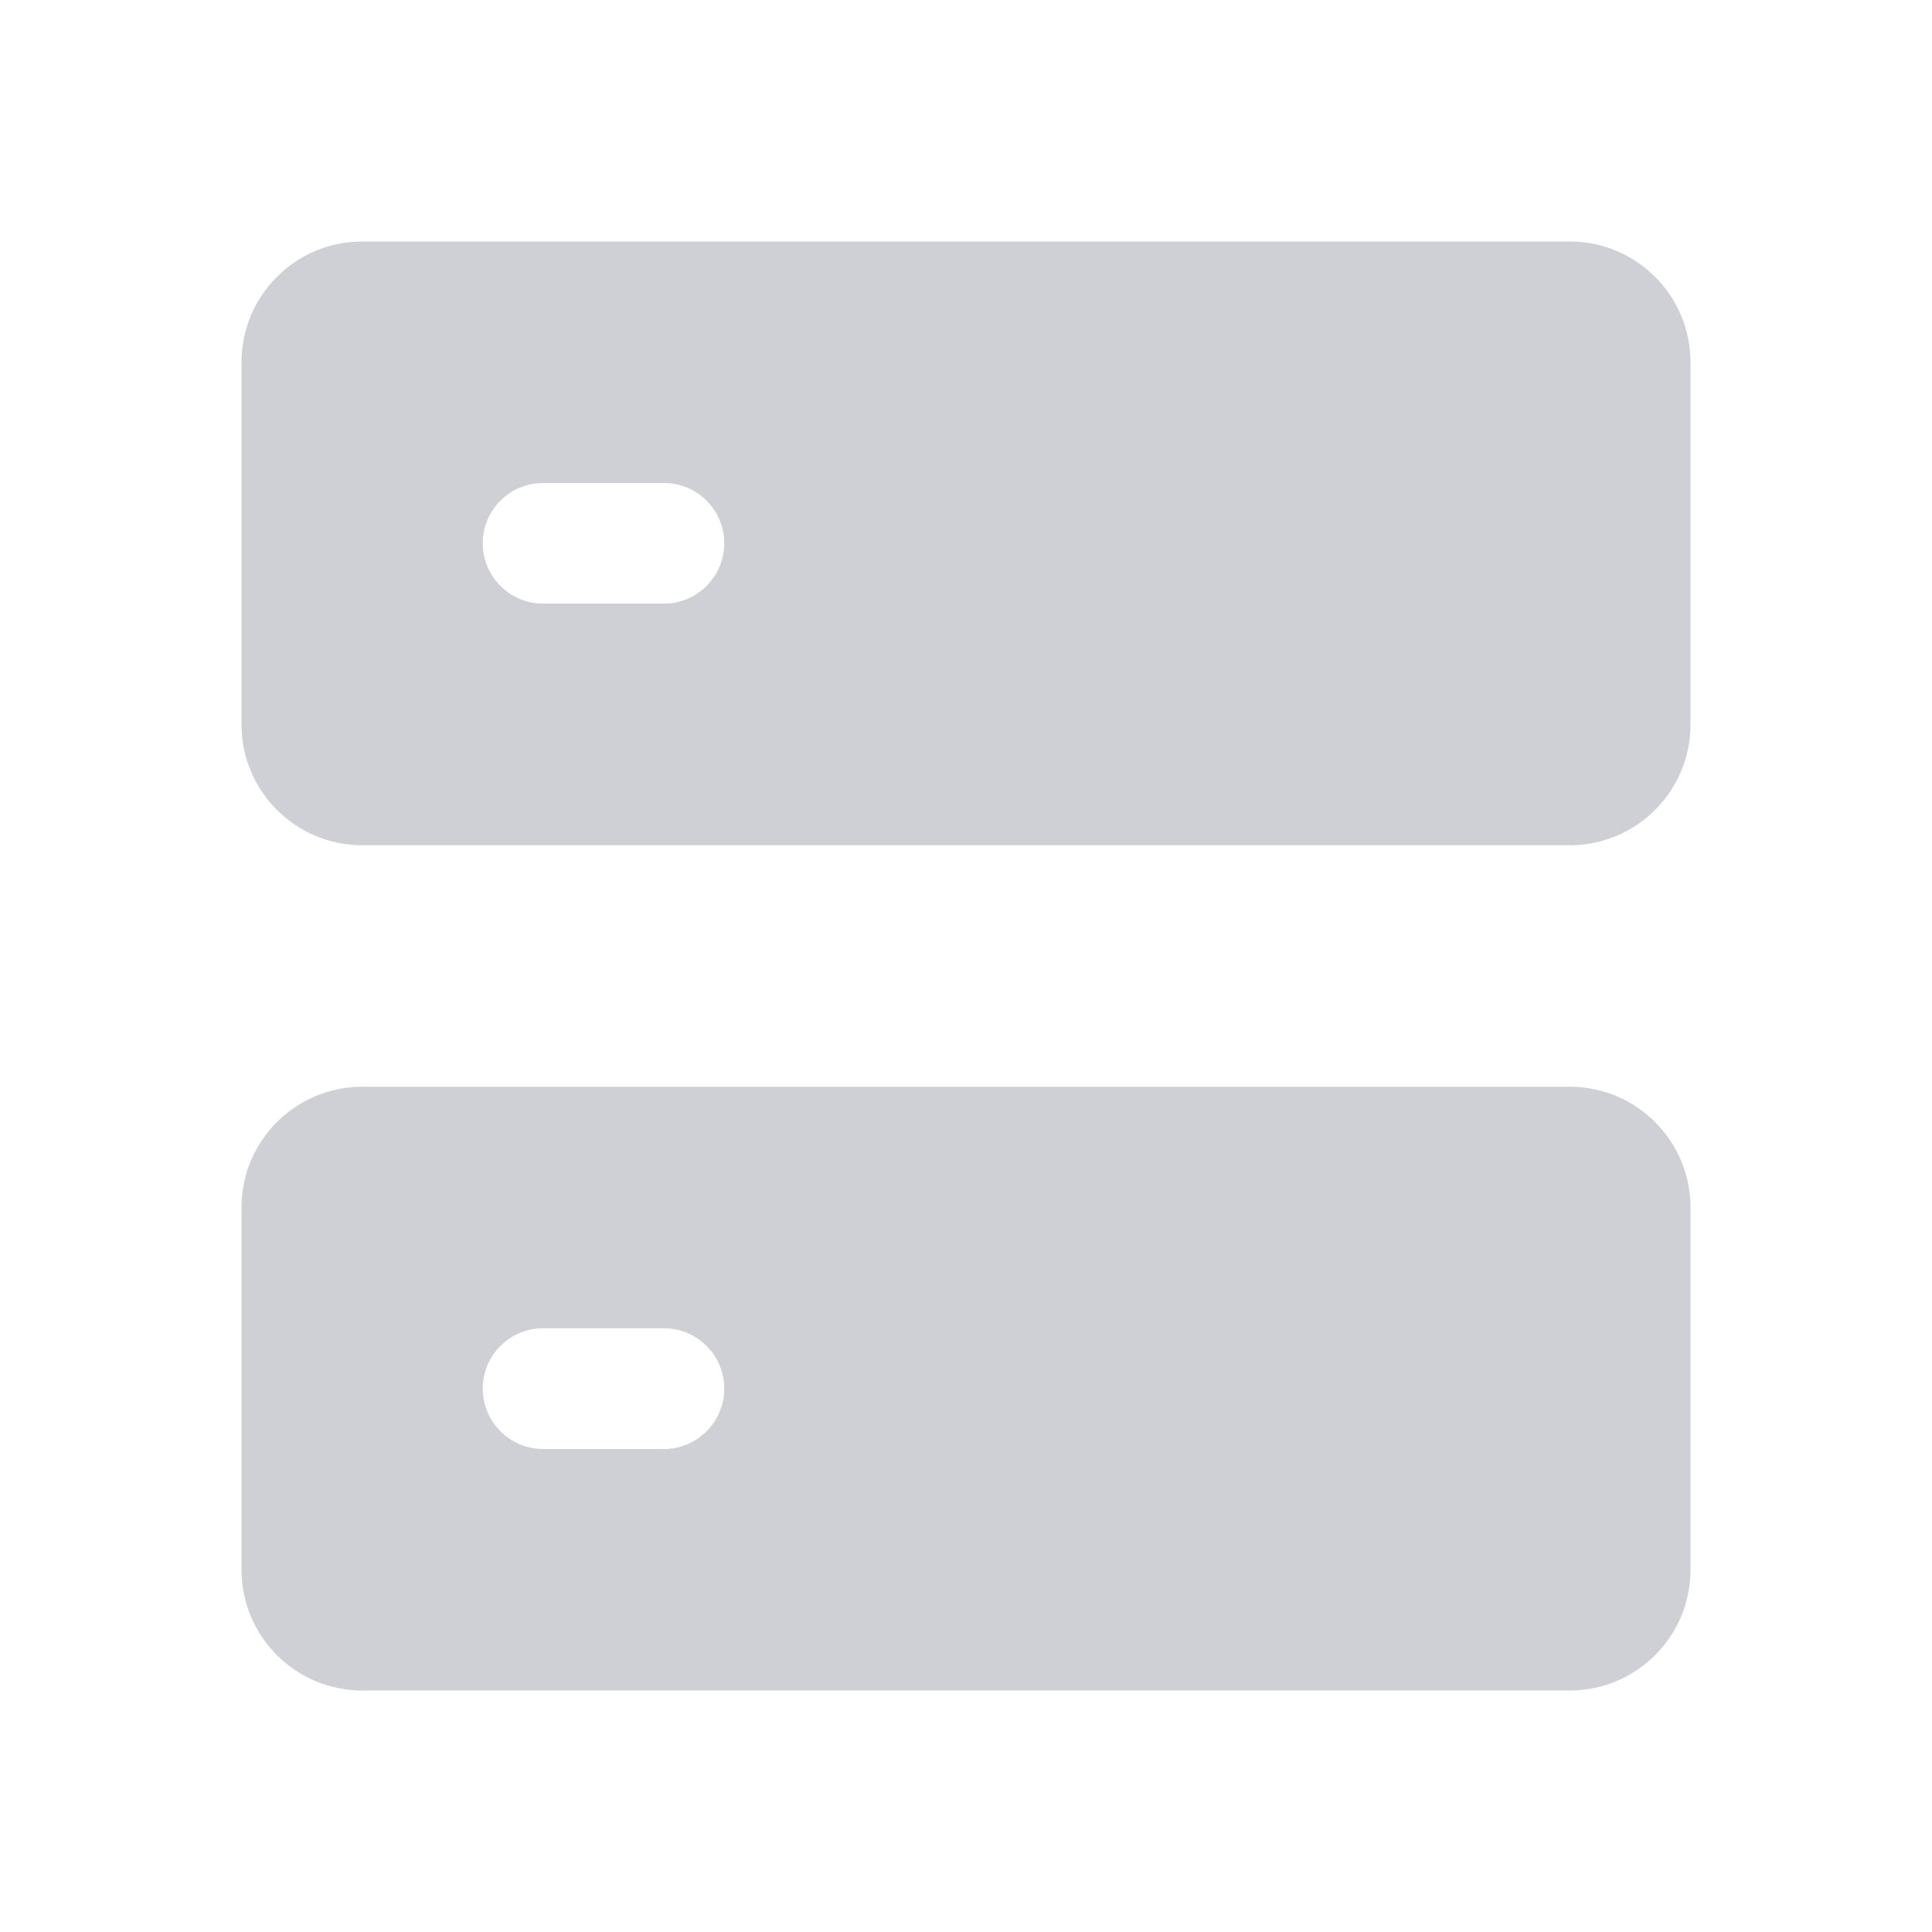
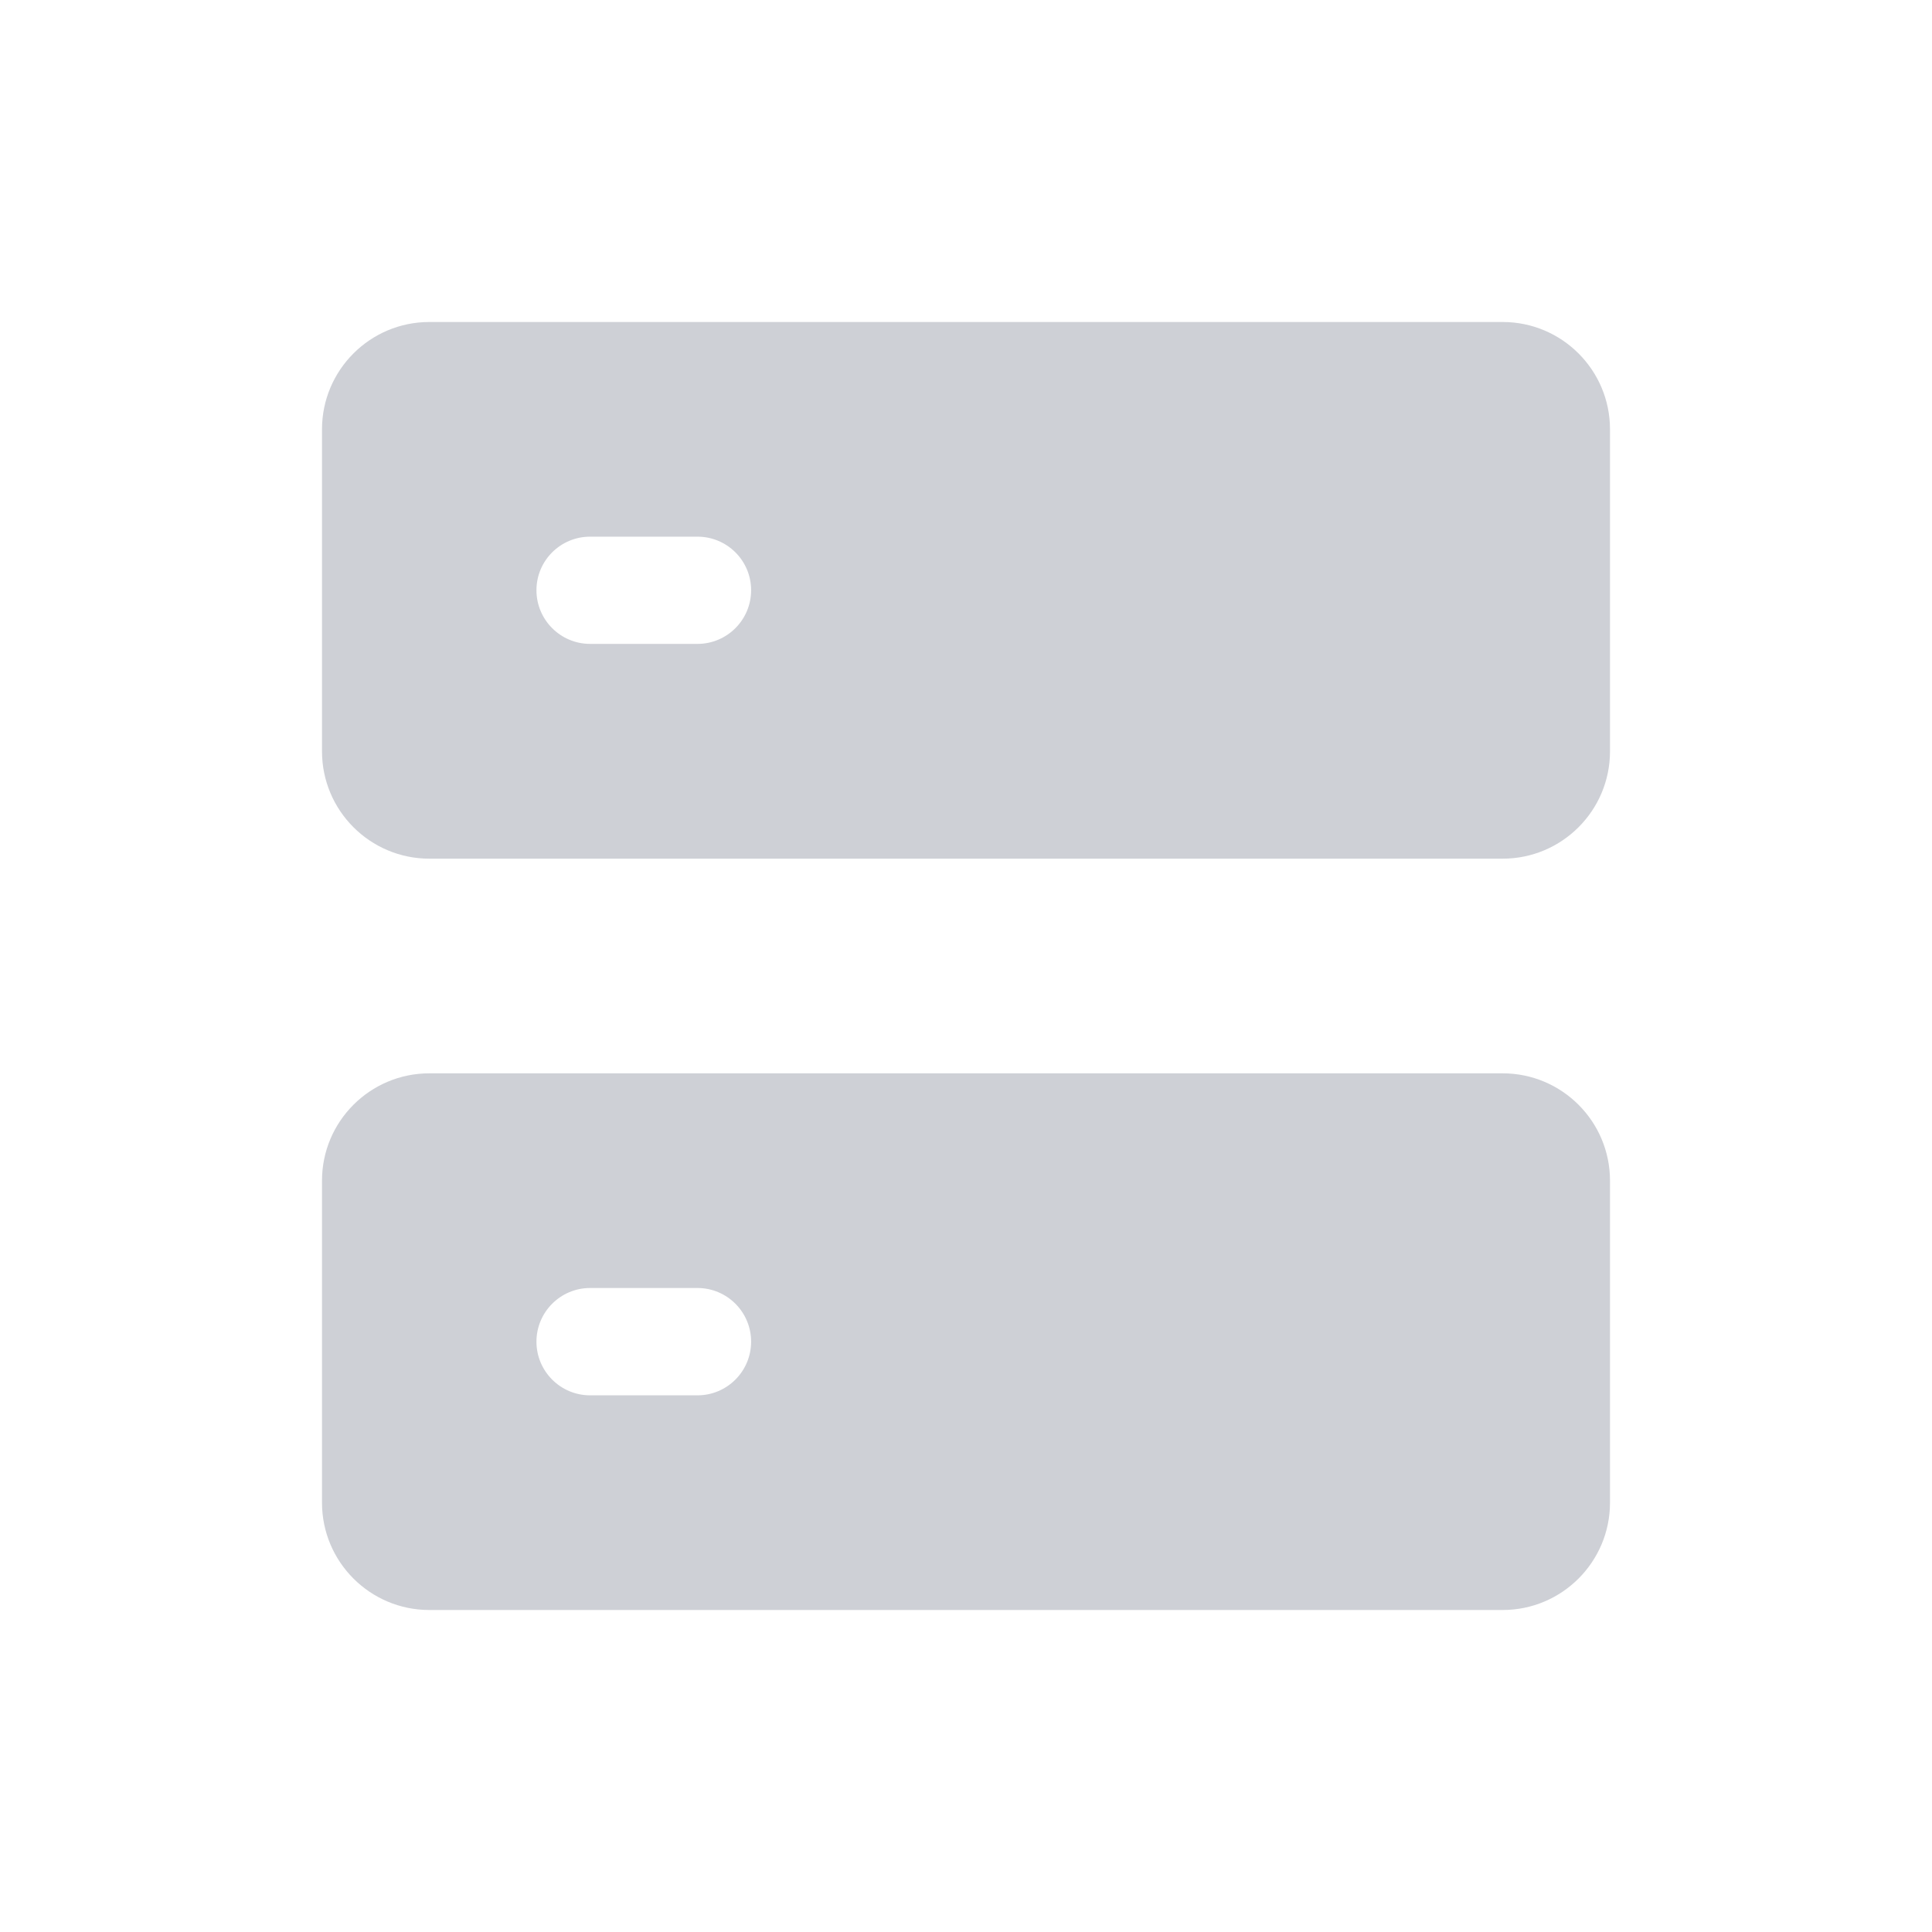
- <svg xmlns="http://www.w3.org/2000/svg" width="16" height="16" viewBox="0 0 16 16" fill="none">
-   <path d="M13 9C13.552 9 14 9.448 14 10V13C14 13.552 13.552 14 13 14H3C2.448 14 2 13.552 2 13V10C2 9.448 2.448 9 3 9H13ZM4.498 11C4.222 11 3.998 11.224 3.998 11.5C3.998 11.776 4.222 12 4.498 12H5.498C5.774 12 5.998 11.776 5.998 11.5C5.998 11.224 5.774 11 5.498 11H4.498ZM13 2C13.552 2 14 2.448 14 3V6C14 6.552 13.552 7 13 7H3C2.448 7 2 6.552 2 6V3C2 2.448 2.448 2 3 2H13ZM4.498 4C4.222 4 3.998 4.223 3.998 4.499C3.998 4.775 4.222 4.999 4.498 4.999H5.498C5.774 4.999 5.998 4.775 5.998 4.499C5.998 4.223 5.774 4 5.498 4H4.498Z" fill="#CED0D6" />
+ <svg xmlns="http://www.w3.org/2000/svg" width="18" height="18" viewBox="0 0 18 18" fill="none">
+   <path d="M14 10C14.552 10 15 10.448 15 11V14C15 14.552 14.552 15 14 15H4C3.448 15 3 14.552 3 14V11C3 10.448 3.448 10 4 10H14ZM5.498 12C5.222 12 4.998 12.224 4.998 12.5C4.998 12.776 5.222 13 5.498 13H6.498C6.774 13 6.998 12.776 6.998 12.5C6.998 12.224 6.774 12 6.498 12H5.498ZM14 3C14.552 3 15 3.448 15 4V7C15 7.552 14.552 8 14 8H4C3.448 8 3 7.552 3 7V4C3 3.448 3.448 3 4 3H14ZM5.498 5C5.222 5 4.998 5.223 4.998 5.499C4.998 5.775 5.222 5.999 5.498 5.999H6.498C6.774 5.999 6.998 5.775 6.998 5.499C6.998 5.223 6.774 5 6.498 5H5.498Z" fill="#CED0D6" />
</svg>
